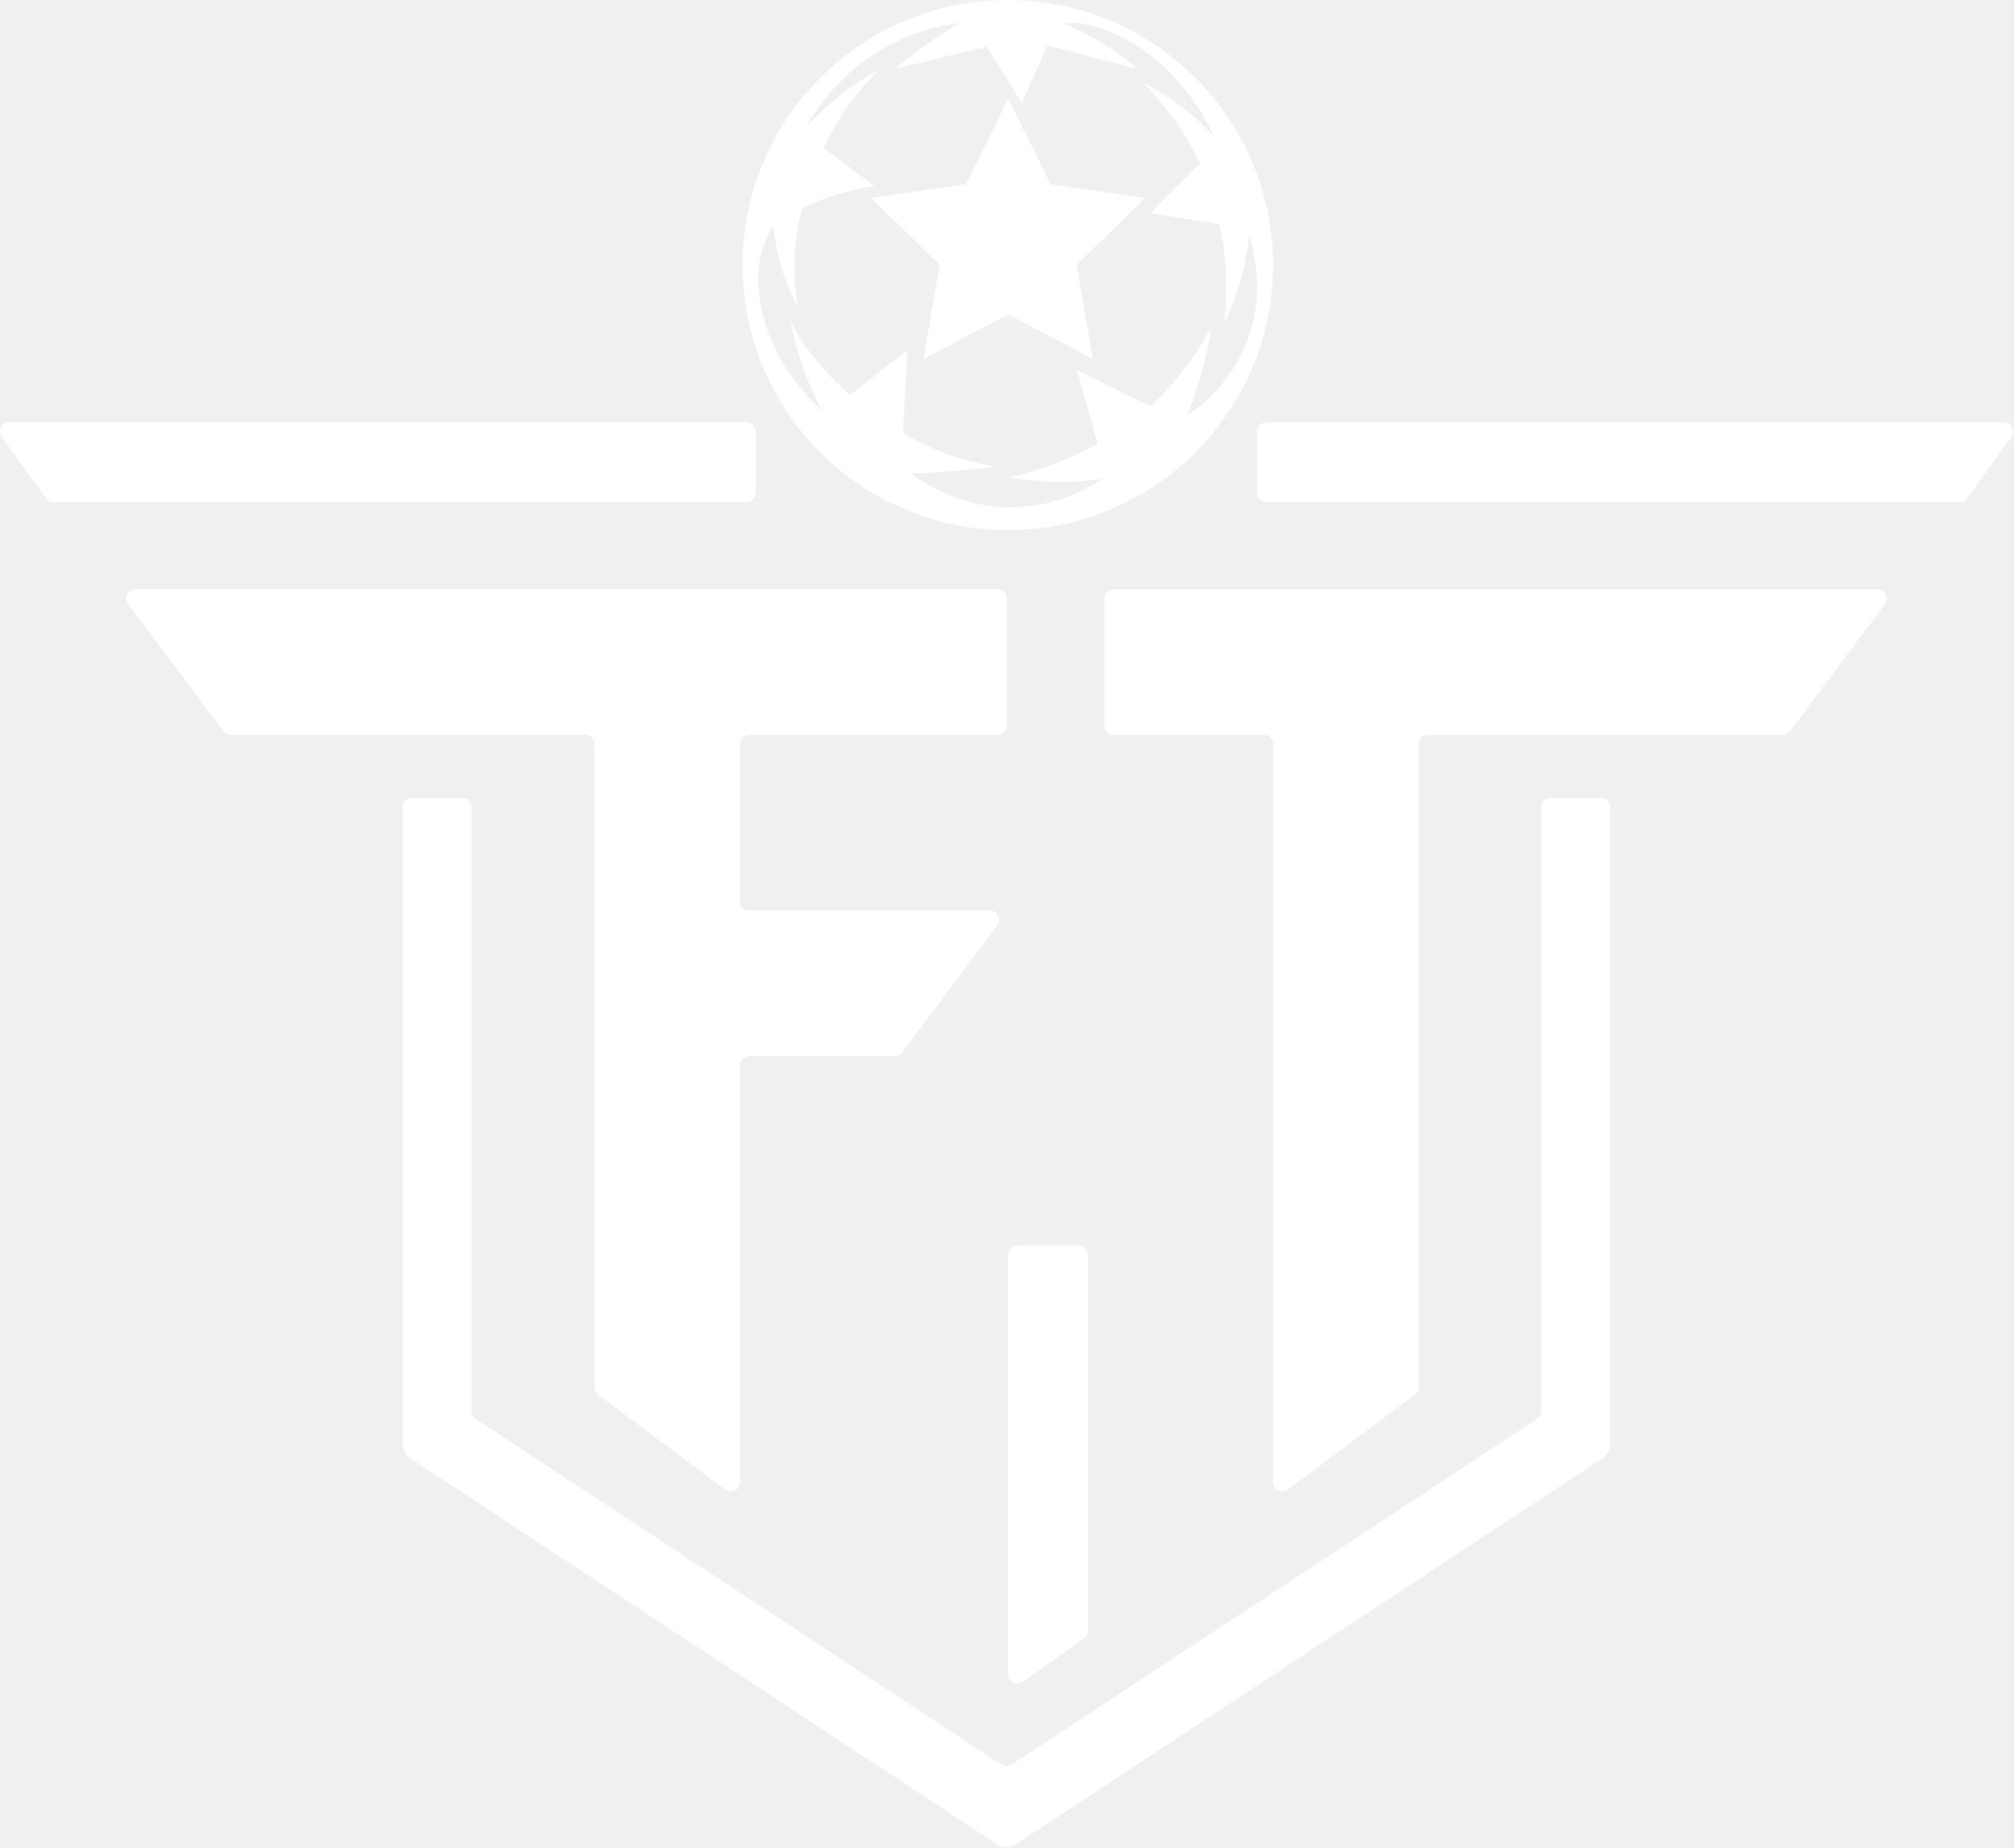
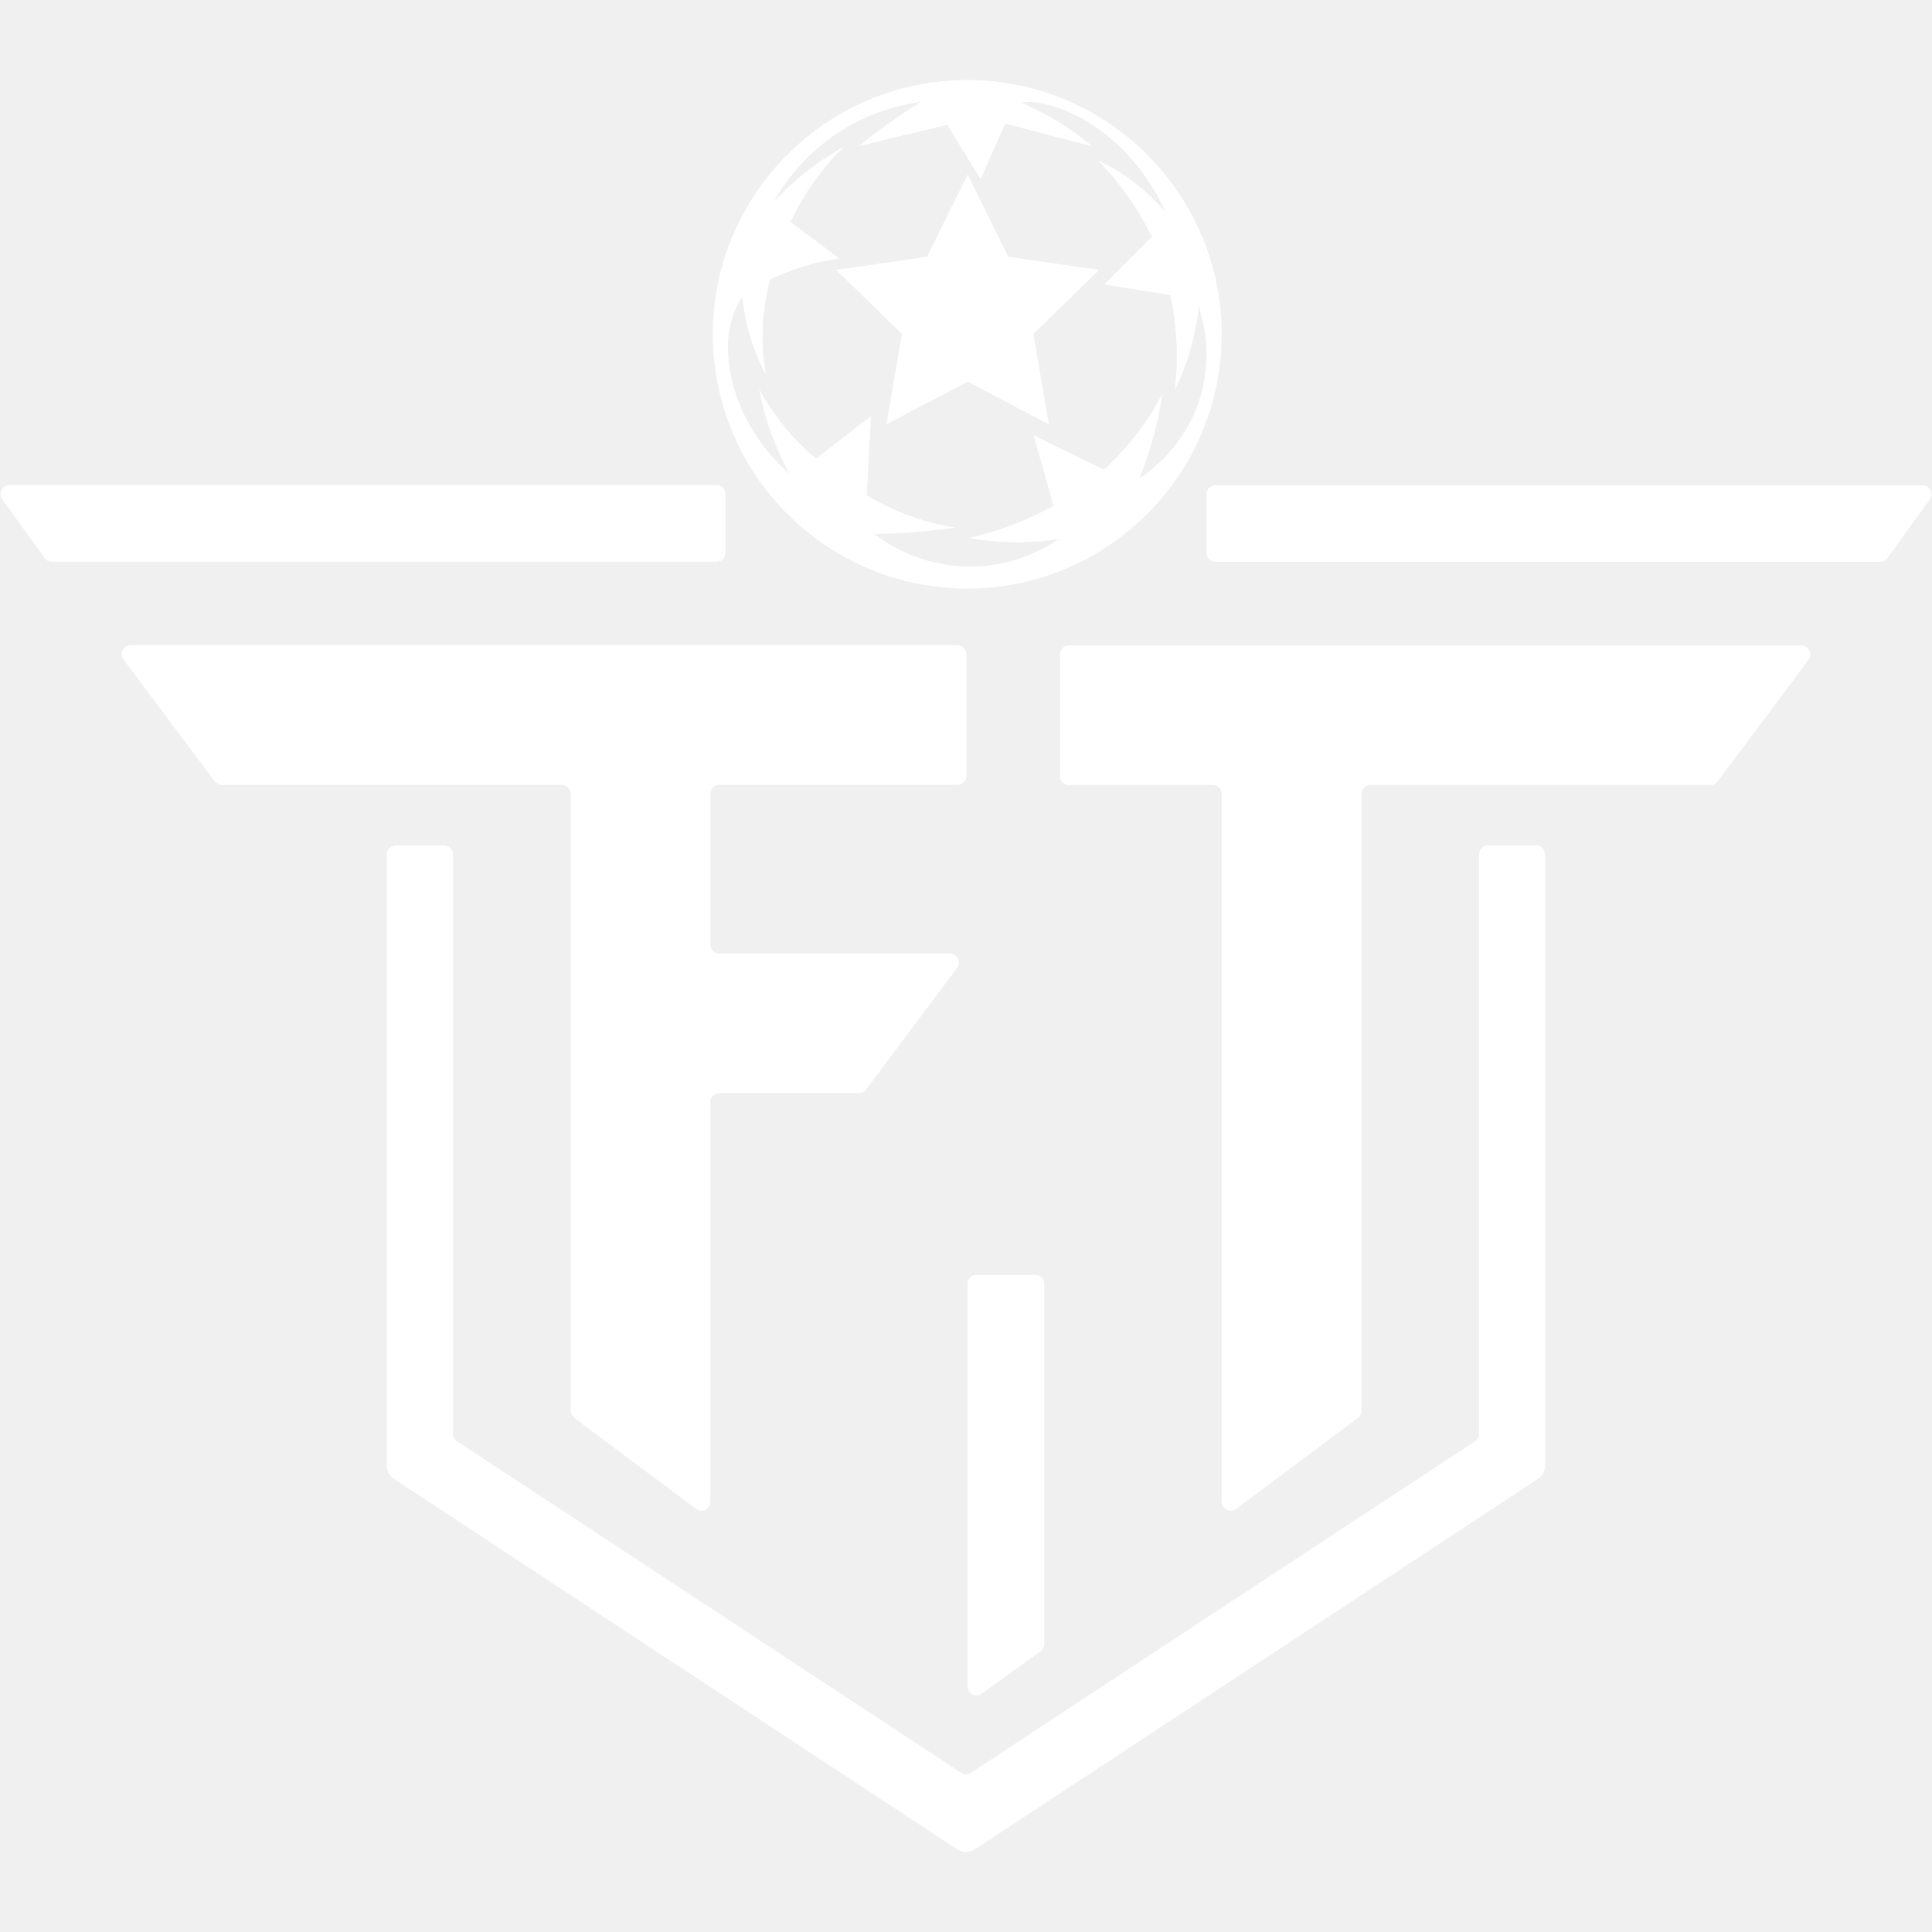
- <svg xmlns="http://www.w3.org/2000/svg" width="496" height="455" viewBox="0 0 496 455" fill="none">
-   <g clip-path="url(#clip0_192_59)">
-     <path d="M274.259 180.99H311.225C312.492 180.99 313.517 182.015 313.517 183.28V365.024C313.517 366.908 315.673 367.977 317.18 366.862L348.463 343.495C349.036 343.058 349.383 342.38 349.383 341.657V183.296C349.383 182.03 350.408 181.005 351.674 181.005H438.964C439.688 181.005 440.366 180.659 440.803 180.086L464.186 148.824C465.317 147.318 464.231 145.163 462.347 145.163H274.274C273.008 145.163 271.982 146.188 271.982 147.453V178.715C271.982 179.981 273.008 181.005 274.274 181.005L274.259 180.99Z" fill="white" />
-     <path d="M309.612 106.307V121.389C309.612 122.654 310.637 123.679 311.904 123.679H482.564C483.303 123.679 483.996 123.332 484.418 122.729L495.303 107.648C496.389 106.141 495.303 104.032 493.449 104.032H311.904C310.637 104.032 309.612 105.057 309.612 106.322V106.307Z" fill="white" />
-     <path d="M251.917 414.261L267.008 403.383C267.611 402.946 267.957 402.268 267.957 401.53V309.039C267.957 307.773 266.934 306.749 265.667 306.749H250.575C249.308 306.749 248.283 307.773 248.283 309.039V412.408C248.283 414.276 250.395 415.346 251.903 414.261H251.917Z" fill="white" />
-     <path d="M378.57 349.446L249.127 434.585C248.359 435.082 247.379 435.082 246.61 434.585L117.168 349.446C116.519 349.024 116.143 348.301 116.143 347.533V198.799C116.143 197.533 115.117 196.509 113.851 196.509H101.459C100.192 196.509 99.167 197.533 99.167 198.799V355.683C99.167 357.07 99.861 358.365 101.021 359.134C149.219 390.833 197.402 422.532 245.6 454.232C246.972 455.136 248.766 455.136 250.137 454.232C298.32 422.532 346.518 390.833 394.701 359.134C395.862 358.365 396.555 357.07 396.555 355.683V198.799C396.555 197.533 395.53 196.509 394.264 196.509H381.871C380.605 196.509 379.58 197.533 379.58 198.799V347.533C379.58 348.301 379.188 349.024 378.555 349.446H378.57Z" fill="white" />
-     <path d="M147.29 343.465L178.572 366.833C180.08 367.962 182.236 366.878 182.236 364.994V262.393C182.236 261.128 183.261 260.103 184.527 260.103H220.363C221.086 260.103 221.765 259.757 222.202 259.184L245.585 227.922C246.716 226.415 245.63 224.261 243.746 224.261H184.527C183.261 224.261 182.236 223.236 182.236 221.971V183.236C182.236 181.97 183.261 180.945 184.527 180.945H245.675C246.942 180.945 247.967 179.921 247.967 178.655V147.393C247.967 146.128 246.942 145.103 245.675 145.103H33.421C31.537 145.103 30.466 147.257 31.582 148.764L54.965 180.026C55.402 180.599 56.081 180.945 56.804 180.945H144.094C145.36 180.945 146.386 181.97 146.386 183.236V341.597C146.386 342.32 146.732 342.998 147.305 343.435L147.29 343.465Z" fill="white" />
-     <path d="M183.834 104.017H2.289C0.42 104.017 -0.651 106.126 0.435 107.633L11.319 122.714C11.757 123.317 12.435 123.663 13.174 123.663H183.834C185.1 123.663 186.125 122.639 186.125 121.373V106.292C186.125 105.026 185.1 104.002 183.834 104.002V104.017Z" fill="white" />
-     <path d="M248.298 24.257L237.866 45.365L214.543 48.755L231.428 65.192L227.433 88.394L248.298 77.441L269.148 88.394L265.168 65.192L282.038 48.755L258.716 45.365L248.298 24.257Z" fill="white" />
-     <path d="M248.193 0C212.177 0 182.869 29.289 182.869 65.282C182.869 101.275 212.177 130.564 248.193 130.564C284.21 130.564 313.518 101.275 313.518 65.282C313.518 29.289 284.21 0 248.193 0ZM290.693 31.684C292.698 34.713 294.296 37.605 295.562 40.257C291.477 44.34 287.391 48.408 283.305 52.491C288.974 53.395 294.658 54.314 300.326 55.218C301.17 59.09 301.864 63.806 301.985 69.184C302.075 73.041 301.849 76.536 301.472 79.58C303.251 75.964 305.075 71.384 306.326 65.93C306.96 63.142 307.367 60.521 307.608 58.141C308.633 61.139 311.588 71.128 307.517 82.879C303.462 94.556 295.019 100.552 292.351 102.285C293.512 99.437 294.658 96.243 295.668 92.718C296.934 88.288 297.748 84.19 298.291 80.529C296.512 83.934 294.085 87.942 290.753 92.07C288.19 95.264 285.612 97.9 283.26 100.04C277.26 97.087 271.245 94.149 265.244 91.196C266.948 97.252 268.636 103.309 270.34 109.351C268.335 110.435 266.164 111.52 263.827 112.545C258.37 114.94 253.244 116.522 248.706 117.577C252.43 118.24 256.907 118.722 261.988 118.662C265.546 118.616 268.787 118.315 271.621 117.893C268.667 119.912 260.33 125.004 248.585 124.914C235.831 124.809 227.087 118.677 224.328 116.552C228.112 116.492 232.122 116.281 236.329 115.92C239.419 115.648 242.374 115.302 245.193 114.895C241.409 114.323 236.721 113.238 231.595 111.189C228.007 109.757 224.946 108.145 222.398 106.594C222.76 99.814 223.107 93.049 223.469 86.269C218.765 89.915 214.076 93.561 209.373 97.222C207.865 95.957 206.327 94.541 204.775 92.944C200.222 88.258 197.01 83.482 194.749 79.354C195.382 82.683 196.347 86.555 197.87 90.774C199.332 94.827 201.006 98.292 202.589 101.17C198.744 97.78 192.849 91.557 189.352 82.246C186.382 74.292 186.578 67.858 186.94 65.177C187.437 61.621 188.764 58.698 188.764 58.698C189.352 57.387 189.985 56.348 190.452 55.64C190.679 58.095 191.116 60.928 191.915 64.001C193.151 68.687 194.855 72.544 196.453 75.482C195.925 72.378 195.548 68.521 195.684 64.122C195.85 58.984 196.679 54.615 197.568 51.225C199.664 50.231 202.046 49.236 204.699 48.347C208.589 47.052 212.192 46.268 215.298 45.801C211.137 42.683 206.991 39.564 202.83 36.43C204.262 33.357 206.237 29.741 208.951 25.959C211.529 22.358 214.167 19.435 216.519 17.16C213.006 19.089 208.966 21.695 204.835 25.191C202.423 27.24 200.342 29.289 198.563 31.217C200.764 27.285 205.378 20.264 213.775 14.373C222.866 8 231.791 6.207 236.329 5.62C233.238 7.518 230.012 9.657 226.695 12.068C224.434 13.71 222.308 15.352 220.318 16.98C227.886 15.157 235.469 13.319 243.037 11.495C245.902 16.151 248.766 20.806 251.631 25.462C253.726 20.701 255.837 15.94 257.932 11.194C265.395 13.138 272.858 15.096 280.32 17.04C278.391 15.413 276.174 13.725 273.687 12.068C269.511 9.296 265.516 7.262 262.003 5.755C262.229 5.74 262.546 5.71 262.953 5.68C263.48 5.635 263.872 5.605 263.888 5.605C264.31 5.559 274.486 5.725 285.748 15.654C292.743 21.816 296.813 28.807 299.15 34.02C297.929 32.543 296.512 31.021 294.869 29.485C290.255 25.176 285.522 22.373 281.662 20.55C284.496 23.428 287.647 27.089 290.662 31.654L290.693 31.684Z" fill="white" />
-   </g>
-   <defs>
-     <clipPath id="clip0_192_59">
-       <rect width="496" height="455" fill="white" />
-     </clipPath>
-   </defs>
+ <svg xmlns="http://www.w3.org/2000/svg" width="496" height="496" viewBox="0 0 496 496" fill="none">
+   <path d="M274.391 201.536H311.357C312.623 201.536 313.649 202.56 313.649 203.826V385.57C313.649 387.453 315.804 388.523 317.312 387.408L348.595 364.04C349.168 363.603 349.514 362.925 349.514 362.202V203.841C349.514 202.575 350.54 201.551 351.806 201.551H439.096C439.82 201.551 440.498 201.204 440.935 200.632L464.318 169.37C465.449 167.863 464.363 165.708 462.479 165.708H274.406C273.139 165.708 272.114 166.733 272.114 167.999V199.261C272.114 200.526 273.139 201.551 274.406 201.551L274.391 201.536Z" fill="white" />
+   <path d="M309.744 126.853V141.934C309.744 143.199 310.769 144.224 312.036 144.224H482.696C483.435 144.224 484.128 143.877 484.55 143.275L495.435 128.194C496.521 126.687 495.435 124.578 493.581 124.578H312.036C310.769 124.578 309.744 125.602 309.744 126.868V126.853Z" fill="white" />
+   <path d="M252.048 434.807L267.139 423.929C267.742 423.492 268.089 422.814 268.089 422.076V329.584C268.089 328.318 267.066 327.294 265.799 327.294H250.707C249.44 327.294 248.415 328.318 248.415 329.584V432.953C248.415 434.822 250.527 435.891 252.035 434.807H252.048Z" fill="white" />
+   <path d="M378.702 369.991L249.259 455.131C248.49 455.628 247.51 455.628 246.742 455.131L117.3 369.991C116.651 369.57 116.274 368.846 116.274 368.078V219.344C116.274 218.079 115.249 217.054 113.983 217.054H101.59C100.324 217.054 99.299 218.079 99.299 219.344V376.229C99.299 377.615 99.992 378.911 101.153 379.679C149.351 411.378 197.534 443.078 245.731 474.777C247.103 475.681 248.897 475.681 250.269 474.777C298.452 443.078 346.65 411.378 394.833 379.679C395.994 378.911 396.687 377.615 396.687 376.229V219.344C396.687 218.079 395.662 217.054 394.396 217.054H382.003C380.737 217.054 379.712 218.079 379.712 219.344V368.078C379.712 368.846 379.32 369.57 378.687 369.991H378.702Z" fill="white" />
+   <path d="M147.422 364.01L178.704 387.378C180.212 388.508 182.367 387.423 182.367 385.54V282.939C182.367 281.673 183.393 280.649 184.659 280.649H220.495C221.218 280.649 221.897 280.302 222.334 279.73L245.717 248.467C246.847 246.961 245.762 244.806 243.877 244.806H184.659C183.393 244.806 182.367 243.782 182.367 242.516V203.781C182.367 202.515 183.393 201.491 184.659 201.491H245.807C247.074 201.491 248.099 200.466 248.099 199.201V167.939C248.099 166.673 247.074 165.648 245.807 165.648H33.553C31.669 165.648 30.598 167.803 31.714 169.31L55.097 200.572C55.534 201.144 56.212 201.491 56.936 201.491H144.226C145.492 201.491 146.517 202.515 146.517 203.781V362.142C146.517 362.865 146.864 363.543 147.437 363.98L147.422 364.01Z" fill="white" />
+   <path d="M183.965 124.562H2.421C0.551 124.562 -0.519 126.672 0.566 128.178L11.451 143.26C11.889 143.862 12.567 144.209 13.306 144.209H183.965C185.232 144.209 186.257 143.184 186.257 141.919V126.837C186.257 125.572 185.232 124.547 183.965 124.547V124.562Z" fill="white" />
+   <path d="M248.43 44.802L237.997 65.91L214.675 69.3L231.56 85.737L227.565 108.939L248.43 97.986L269.28 108.939L265.3 85.737L282.17 69.3L258.847 65.91L248.43 44.802Z" fill="white" />
+   <path d="M248.325 20.545C212.309 20.545 183.001 49.834 183.001 85.827C183.001 121.821 212.309 151.109 248.325 151.109C284.342 151.109 313.649 121.821 313.649 85.827C313.649 49.834 284.342 20.545 248.325 20.545ZM290.824 52.23C292.83 55.258 294.428 58.151 295.694 60.802C291.608 64.885 287.523 68.953 283.437 73.036C289.106 73.94 294.789 74.859 300.458 75.763C301.302 79.635 301.996 84.351 302.116 89.73C302.207 93.587 301.981 97.082 301.604 100.125C303.383 96.509 305.207 91.929 306.458 86.475C307.091 83.688 307.498 81.066 307.74 78.686C308.765 81.684 311.72 91.673 307.649 103.425C303.594 115.101 295.151 121.097 292.483 122.83C293.644 119.982 294.789 116.788 295.8 113.263C297.066 108.833 297.88 104.735 298.423 101.074C296.644 104.479 294.217 108.487 290.885 112.615C288.322 115.809 285.744 118.446 283.392 120.585C277.392 117.632 271.376 114.694 265.376 111.741C267.08 117.798 268.768 123.855 270.472 129.896C268.467 130.981 266.296 132.066 263.959 133.09C258.502 135.486 253.376 137.068 248.838 138.122C252.562 138.785 257.039 139.267 262.12 139.207C265.678 139.162 268.919 138.86 271.753 138.439C268.798 140.457 260.461 145.55 248.717 145.459C235.963 145.354 227.219 139.222 224.46 137.098C228.244 137.037 232.254 136.827 236.46 136.465C239.551 136.194 242.506 135.847 245.325 135.44C241.541 134.868 236.852 133.783 231.727 131.734C228.138 130.303 225.078 128.691 222.53 127.139C222.892 120.359 223.239 113.594 223.601 106.815C218.897 110.461 214.208 114.107 209.505 117.768C207.997 116.502 206.459 115.086 204.906 113.489C200.353 108.803 197.142 104.027 194.881 99.899C195.514 103.229 196.479 107.101 198.002 111.319C199.464 115.372 201.137 118.837 202.72 121.715C198.876 118.325 192.981 112.103 189.484 102.792C186.514 94.837 186.71 88.404 187.072 85.722C187.569 82.166 188.896 79.243 188.896 79.243C189.484 77.933 190.117 76.893 190.584 76.185C190.81 78.641 191.248 81.473 192.047 84.547C193.283 89.232 194.986 93.089 196.584 96.027C196.057 92.924 195.68 89.067 195.816 84.667C195.981 79.53 196.811 75.16 197.7 71.771C199.796 70.776 202.178 69.782 204.831 68.893C208.721 67.597 212.324 66.814 215.429 66.347C211.268 63.228 207.123 60.109 202.962 56.975C204.394 53.902 206.369 50.286 209.082 46.505C211.66 42.904 214.299 39.981 216.651 37.706C213.138 39.634 209.098 42.241 204.967 45.736C202.555 47.785 200.474 49.834 198.695 51.763C200.896 47.83 205.509 40.809 213.907 34.919C222.998 28.546 231.923 26.753 236.46 26.165C233.37 28.064 230.144 30.203 226.827 32.614C224.565 34.256 222.44 35.898 220.45 37.525C228.018 35.702 235.601 33.864 243.169 32.041C246.034 36.696 248.898 41.352 251.763 46.007C253.858 41.246 255.969 36.486 258.064 31.74C265.527 33.683 272.99 35.642 280.452 37.585C278.522 35.958 276.306 34.271 273.819 32.614C269.643 29.841 265.648 27.807 262.135 26.301C262.361 26.286 262.678 26.256 263.085 26.225C263.612 26.18 264.004 26.15 264.019 26.15C264.441 26.105 274.618 26.271 285.88 36.199C292.875 42.361 296.945 49.352 299.282 54.565C298.061 53.089 296.644 51.567 295 50.03C290.387 45.721 285.653 42.919 281.794 41.096C284.628 43.973 287.779 47.635 290.794 52.2L290.824 52.23Z" fill="white" />
</svg>
